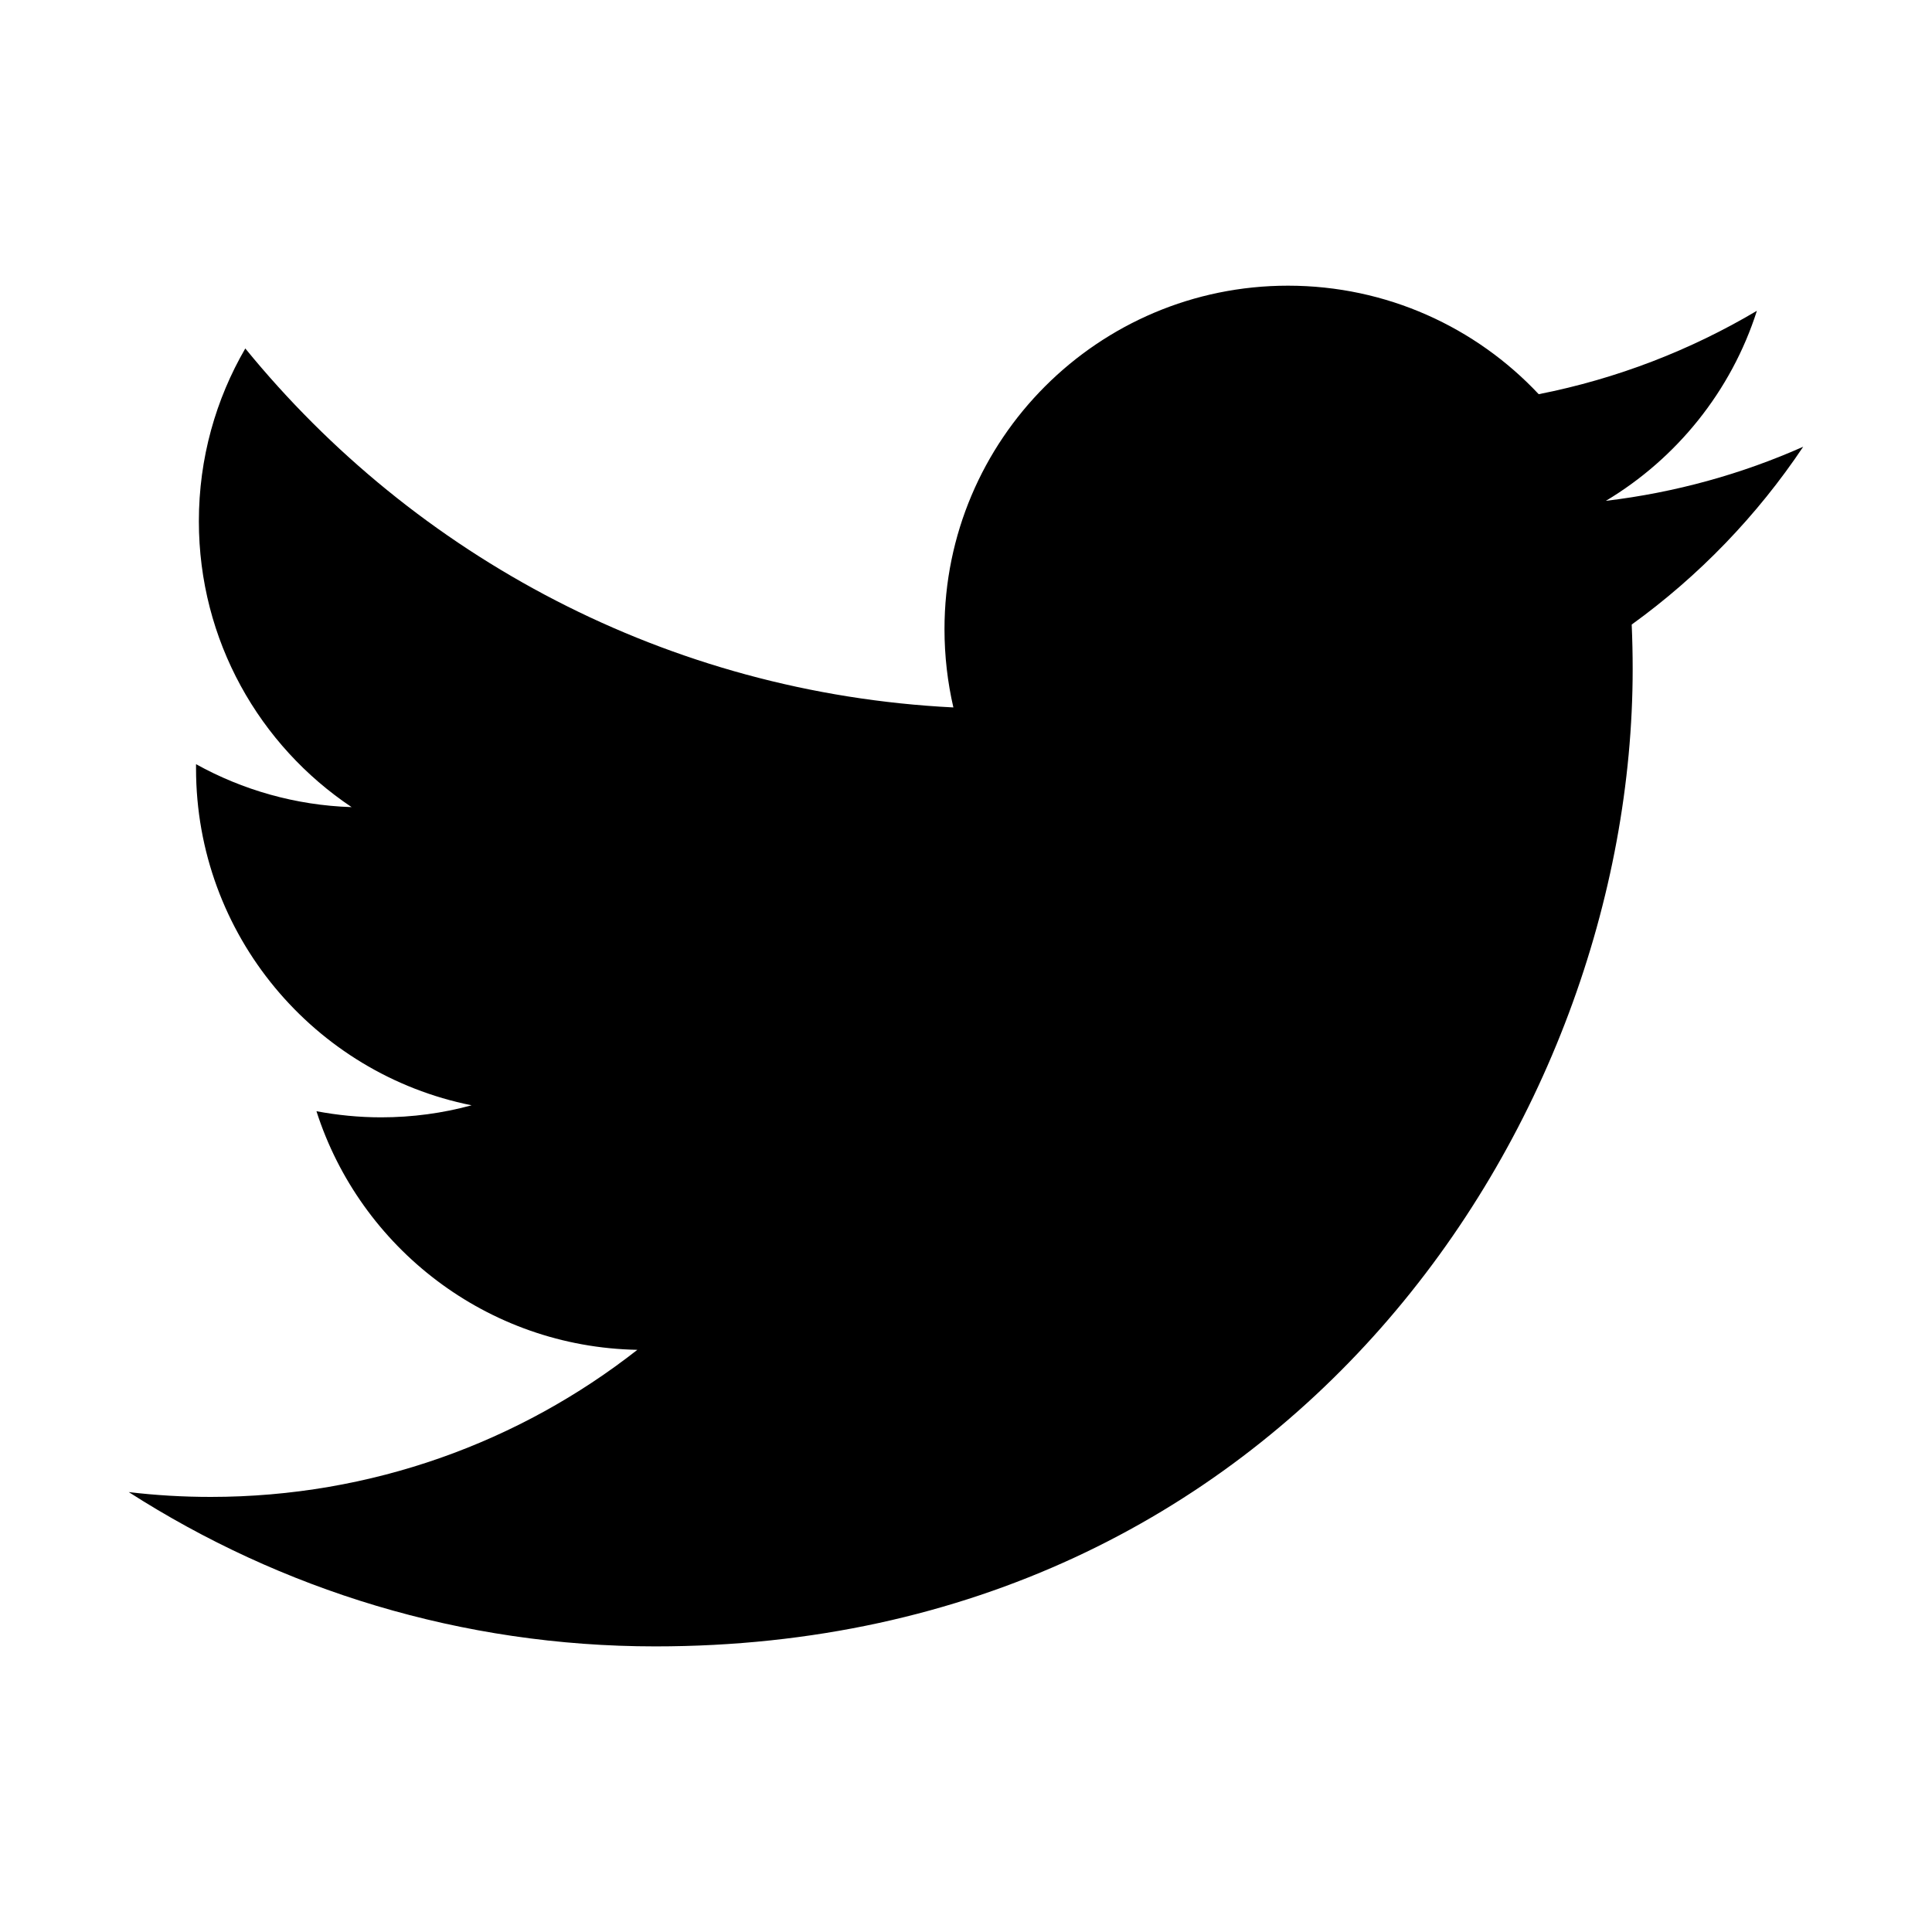
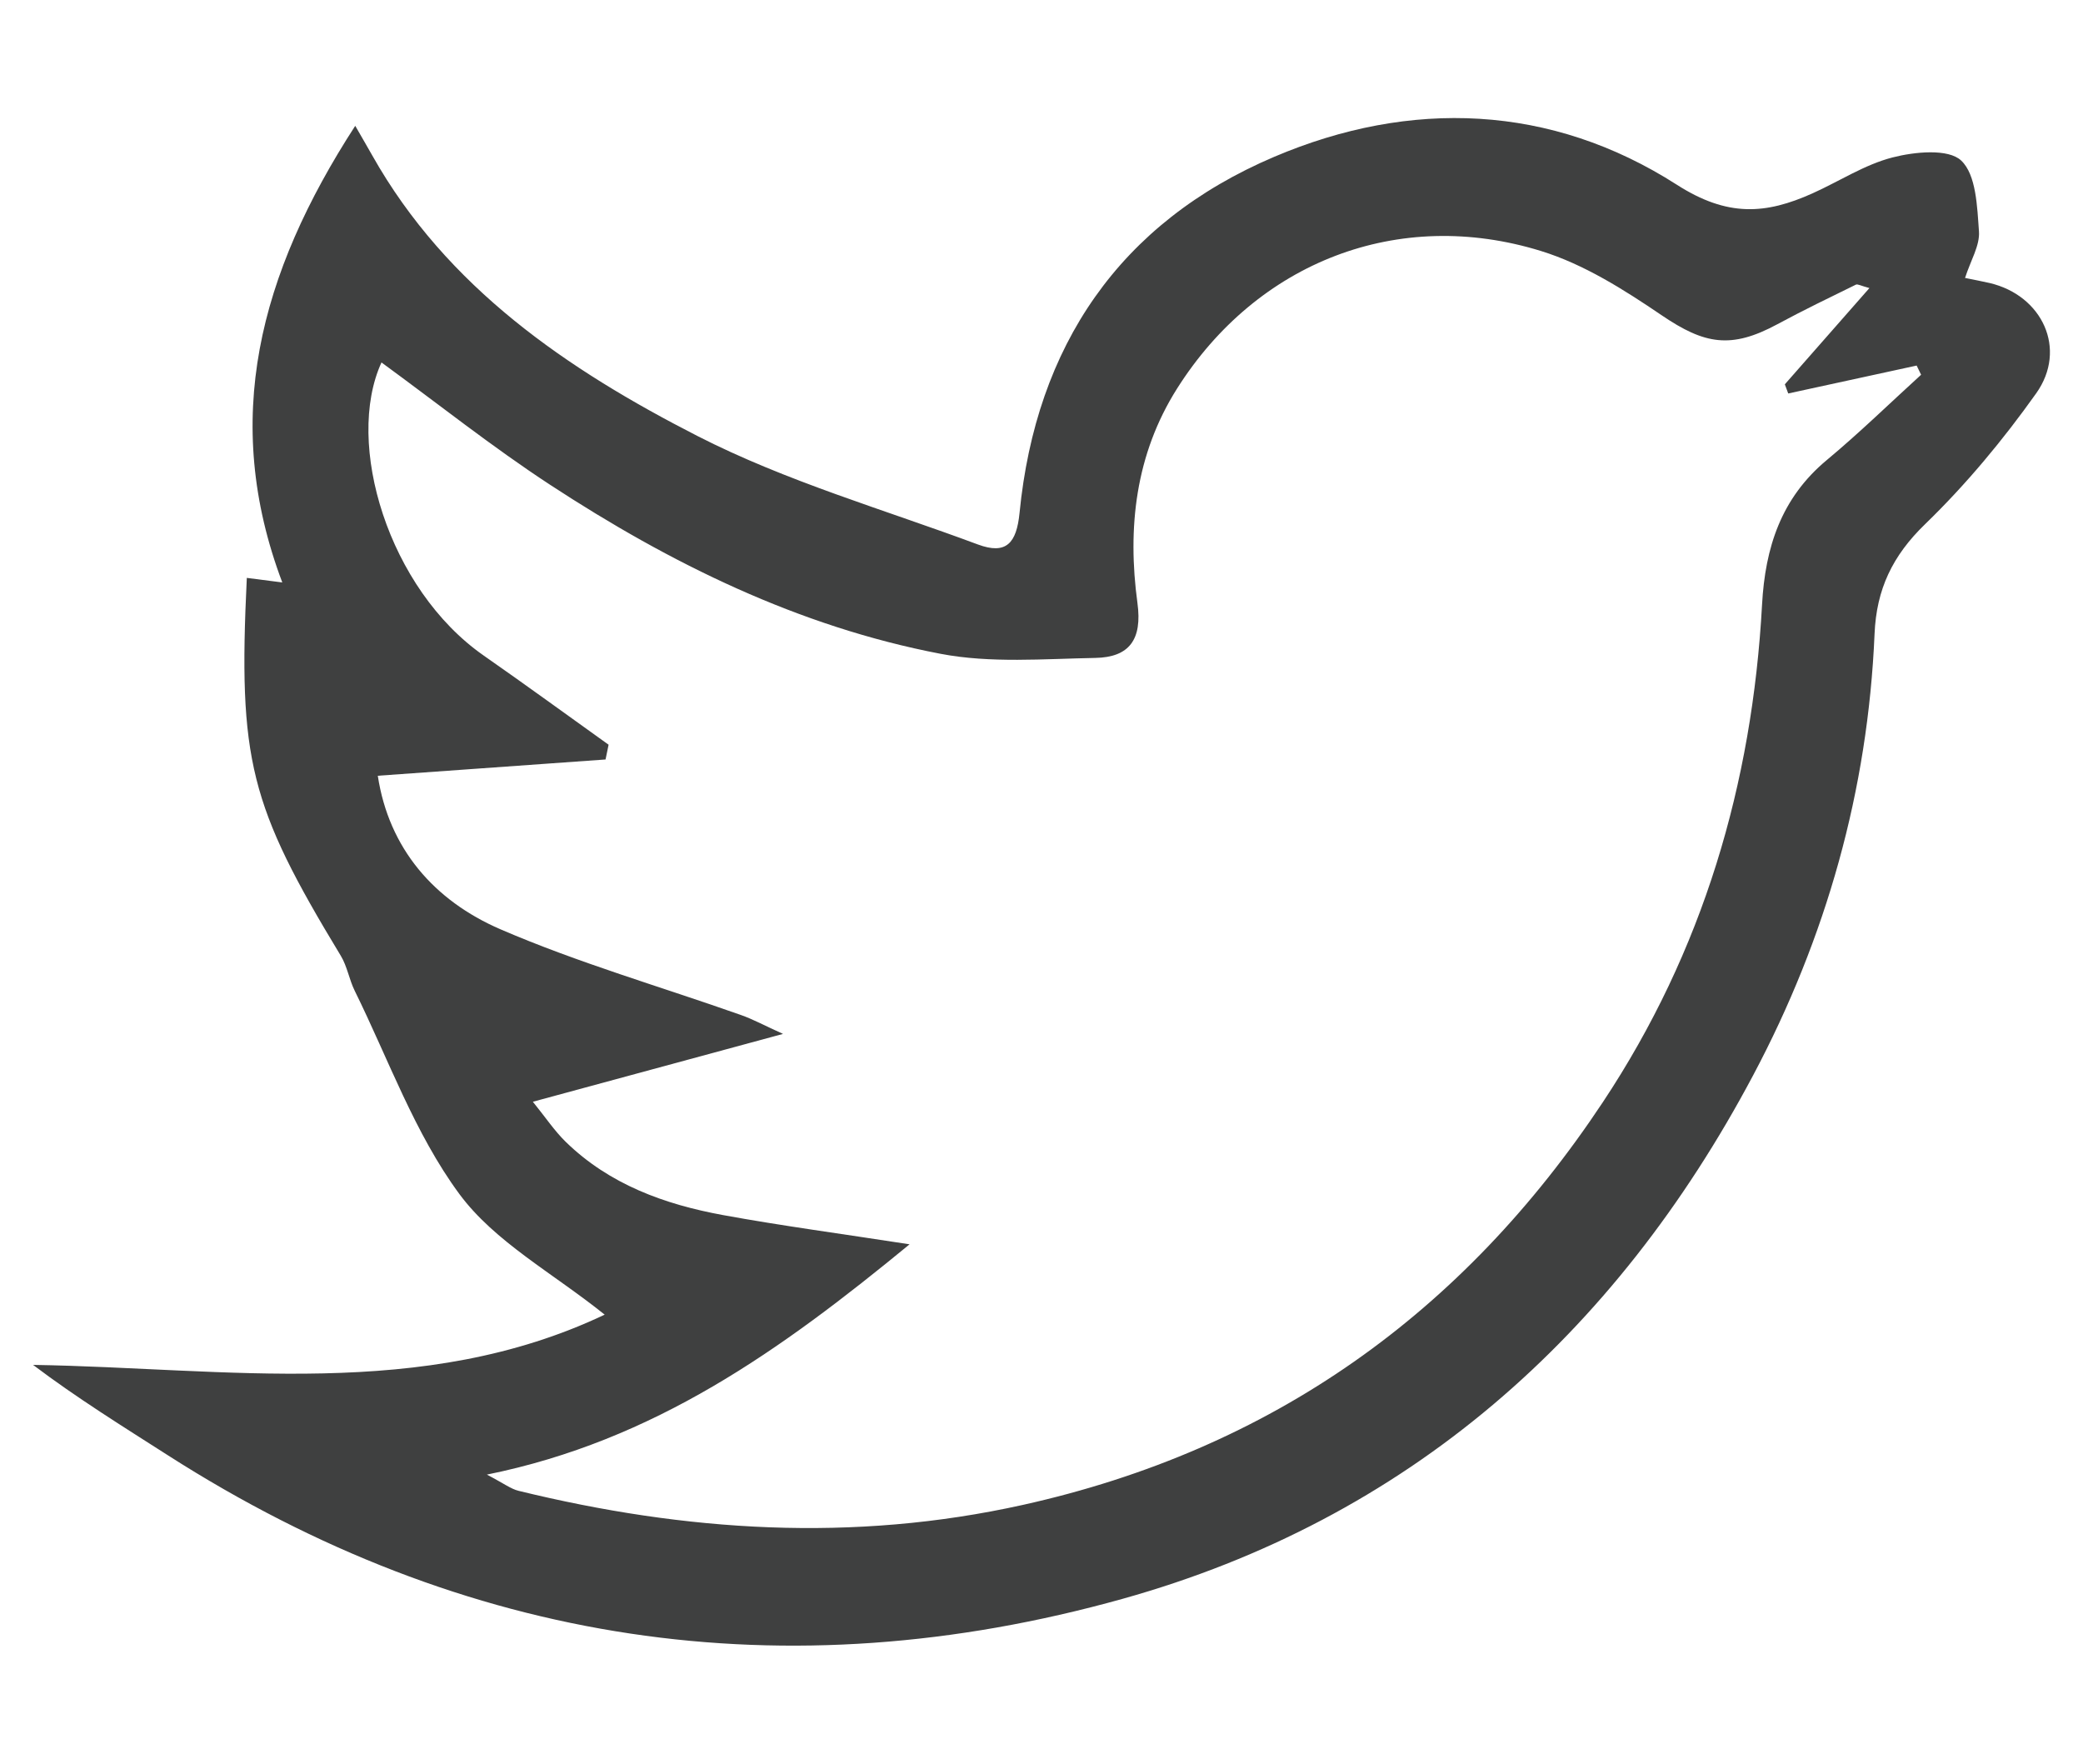
- <svg xmlns="http://www.w3.org/2000/svg" fill="#000000" viewBox="0 0 30 30" width="30px" height="30px">
-   <path d="M28,6.937c-0.957,0.425-1.985,0.711-3.064,0.84c1.102-0.66,1.947-1.705,2.345-2.951c-1.03,0.611-2.172,1.055-3.388,1.295 c-0.973-1.037-2.359-1.685-3.893-1.685c-2.946,0-5.334,2.389-5.334,5.334c0,0.418,0.048,0.826,0.138,1.215 c-4.433-0.222-8.363-2.346-10.995-5.574C3.351,6.199,3.088,7.115,3.088,8.094c0,1.85,0.941,3.483,2.372,4.439 c-0.874-0.028-1.697-0.268-2.416-0.667c0,0.023,0,0.044,0,0.067c0,2.585,1.838,4.741,4.279,5.23 c-0.447,0.122-0.919,0.187-1.406,0.187c-0.343,0-0.678-0.034-1.003-0.095c0.679,2.119,2.649,3.662,4.983,3.705 c-1.825,1.431-4.125,2.284-6.625,2.284c-0.43,0-0.855-0.025-1.273-0.075c2.361,1.513,5.164,2.396,8.177,2.396 c9.812,0,15.176-8.128,15.176-15.177c0-0.231-0.005-0.461-0.015-0.69C26.38,8.945,27.285,8.006,28,6.937z" />
+ <svg xmlns="http://www.w3.org/2000/svg" version="1.1" id="Layer_1" x="0px" y="0px" viewBox="0 0 576 487.68" style="enable-background:new 0 0 576 487.68;" xml:space="preserve">
+   <style type="text/css">
+ 	.st0{fill:#3F4040;}
+ </style>
+   <g>
+     <path class="st0" d="M68.25,159.79c3.35,0.43,5.82,0.75,9.81,1.26c-16.96-44.9-6.41-85.21,20.17-126.26c2,3.48,3.38,5.83,4.72,8.21   c20.64,36.6,54.04,59.21,89.9,77.55c24.55,12.56,51.56,20.32,77.56,30c7.88,2.93,10.7-0.41,11.52-8.74   c4.54-46.16,27.68-80.26,70.42-98.45c37.7-16.04,76.56-14.56,111.32,7.71c14.07,9.02,24.62,8.19,37.52,2.4   c7.4-3.32,14.42-7.96,22.15-9.94c6.11-1.57,15.41-2.49,18.97,0.86c4.18,3.94,4.42,12.76,4.92,19.58c0.29,3.92-2.3,8.04-3.85,12.88   c2.66,0.55,4.75,0.93,6.82,1.41c14.57,3.43,21.53,18.29,12.86,30.49c-9.14,12.86-19.38,25.2-30.7,36.16   c-9.04,8.74-13.48,18.01-14,30.37c-1.83,43.2-13.34,83.97-33.58,122.06c-38.23,71.99-95.6,122.73-174.37,144.75   c-93.13,26.03-181.92,12.8-264.01-39.71c-12.49-7.99-25.09-15.79-37.26-24.98c53.63,0.86,107.61,10.04,158.07-13.89   c-14.27-11.47-30.4-20.1-40.2-33.38c-12.35-16.74-19.59-37.26-28.93-56.19c-1.53-3.1-2.07-6.74-3.84-9.66   C69.01,222.63,65.83,210.23,68.25,159.79z M168.29,205.92c-0.28,1.36-0.56,2.72-0.84,4.08c-20.65,1.47-41.3,2.95-62.98,4.5   c3.06,20.11,15.56,34.52,33.91,42.45c21.57,9.31,44.34,15.87,66.55,23.72c3.24,1.14,6.29,2.81,11.59,5.21   c-24.34,6.6-45.81,12.42-69.17,18.76c3.5,4.32,5.97,8.04,9.09,11.09c12.1,11.79,27.34,17.29,43.51,20.25   c16.25,2.97,32.65,5.15,51.57,8.08c-35.62,29.28-70.53,54.29-116.89,63.68c4.73,2.46,6.63,3.96,8.76,4.48   c46.19,11.29,92.5,14.32,139.43,3.9c68.88-15.29,121.75-53.06,160.44-111.41c27.65-41.69,41.28-87.91,43.99-137.52   c0.86-15.78,5.26-29.46,17.9-39.98c9-7.49,17.41-15.7,26.08-23.59c-0.41-0.85-0.82-1.69-1.23-2.54   c-11.84,2.57-23.67,5.15-35.51,7.72c-0.31-0.84-0.63-1.68-0.94-2.53c7.64-8.69,15.27-17.39,23.39-26.62   c-2.35-0.62-3.25-1.18-3.75-0.94c-7.27,3.57-14.58,7.09-21.7,10.94c-12.81,6.91-20.12,5.59-31.99-2.47   c-10.39-7.06-21.51-14.11-33.36-17.77c-39.48-12.22-78.52,3.05-100.64,38.01c-11.53,18.23-13.79,38.54-10.97,59.32   c1.38,10.11-2.26,15.01-11.65,15.18c-14.28,0.26-28.96,1.51-42.8-1.14c-39.27-7.52-74.7-24.97-107.93-46.71   c-16.05-10.5-31.11-22.5-46.66-33.85c-10.23,22.32,1.89,62.68,28.3,81.07C145.38,189.37,156.8,197.7,168.29,205.92z" />
+   </g>
</svg>
